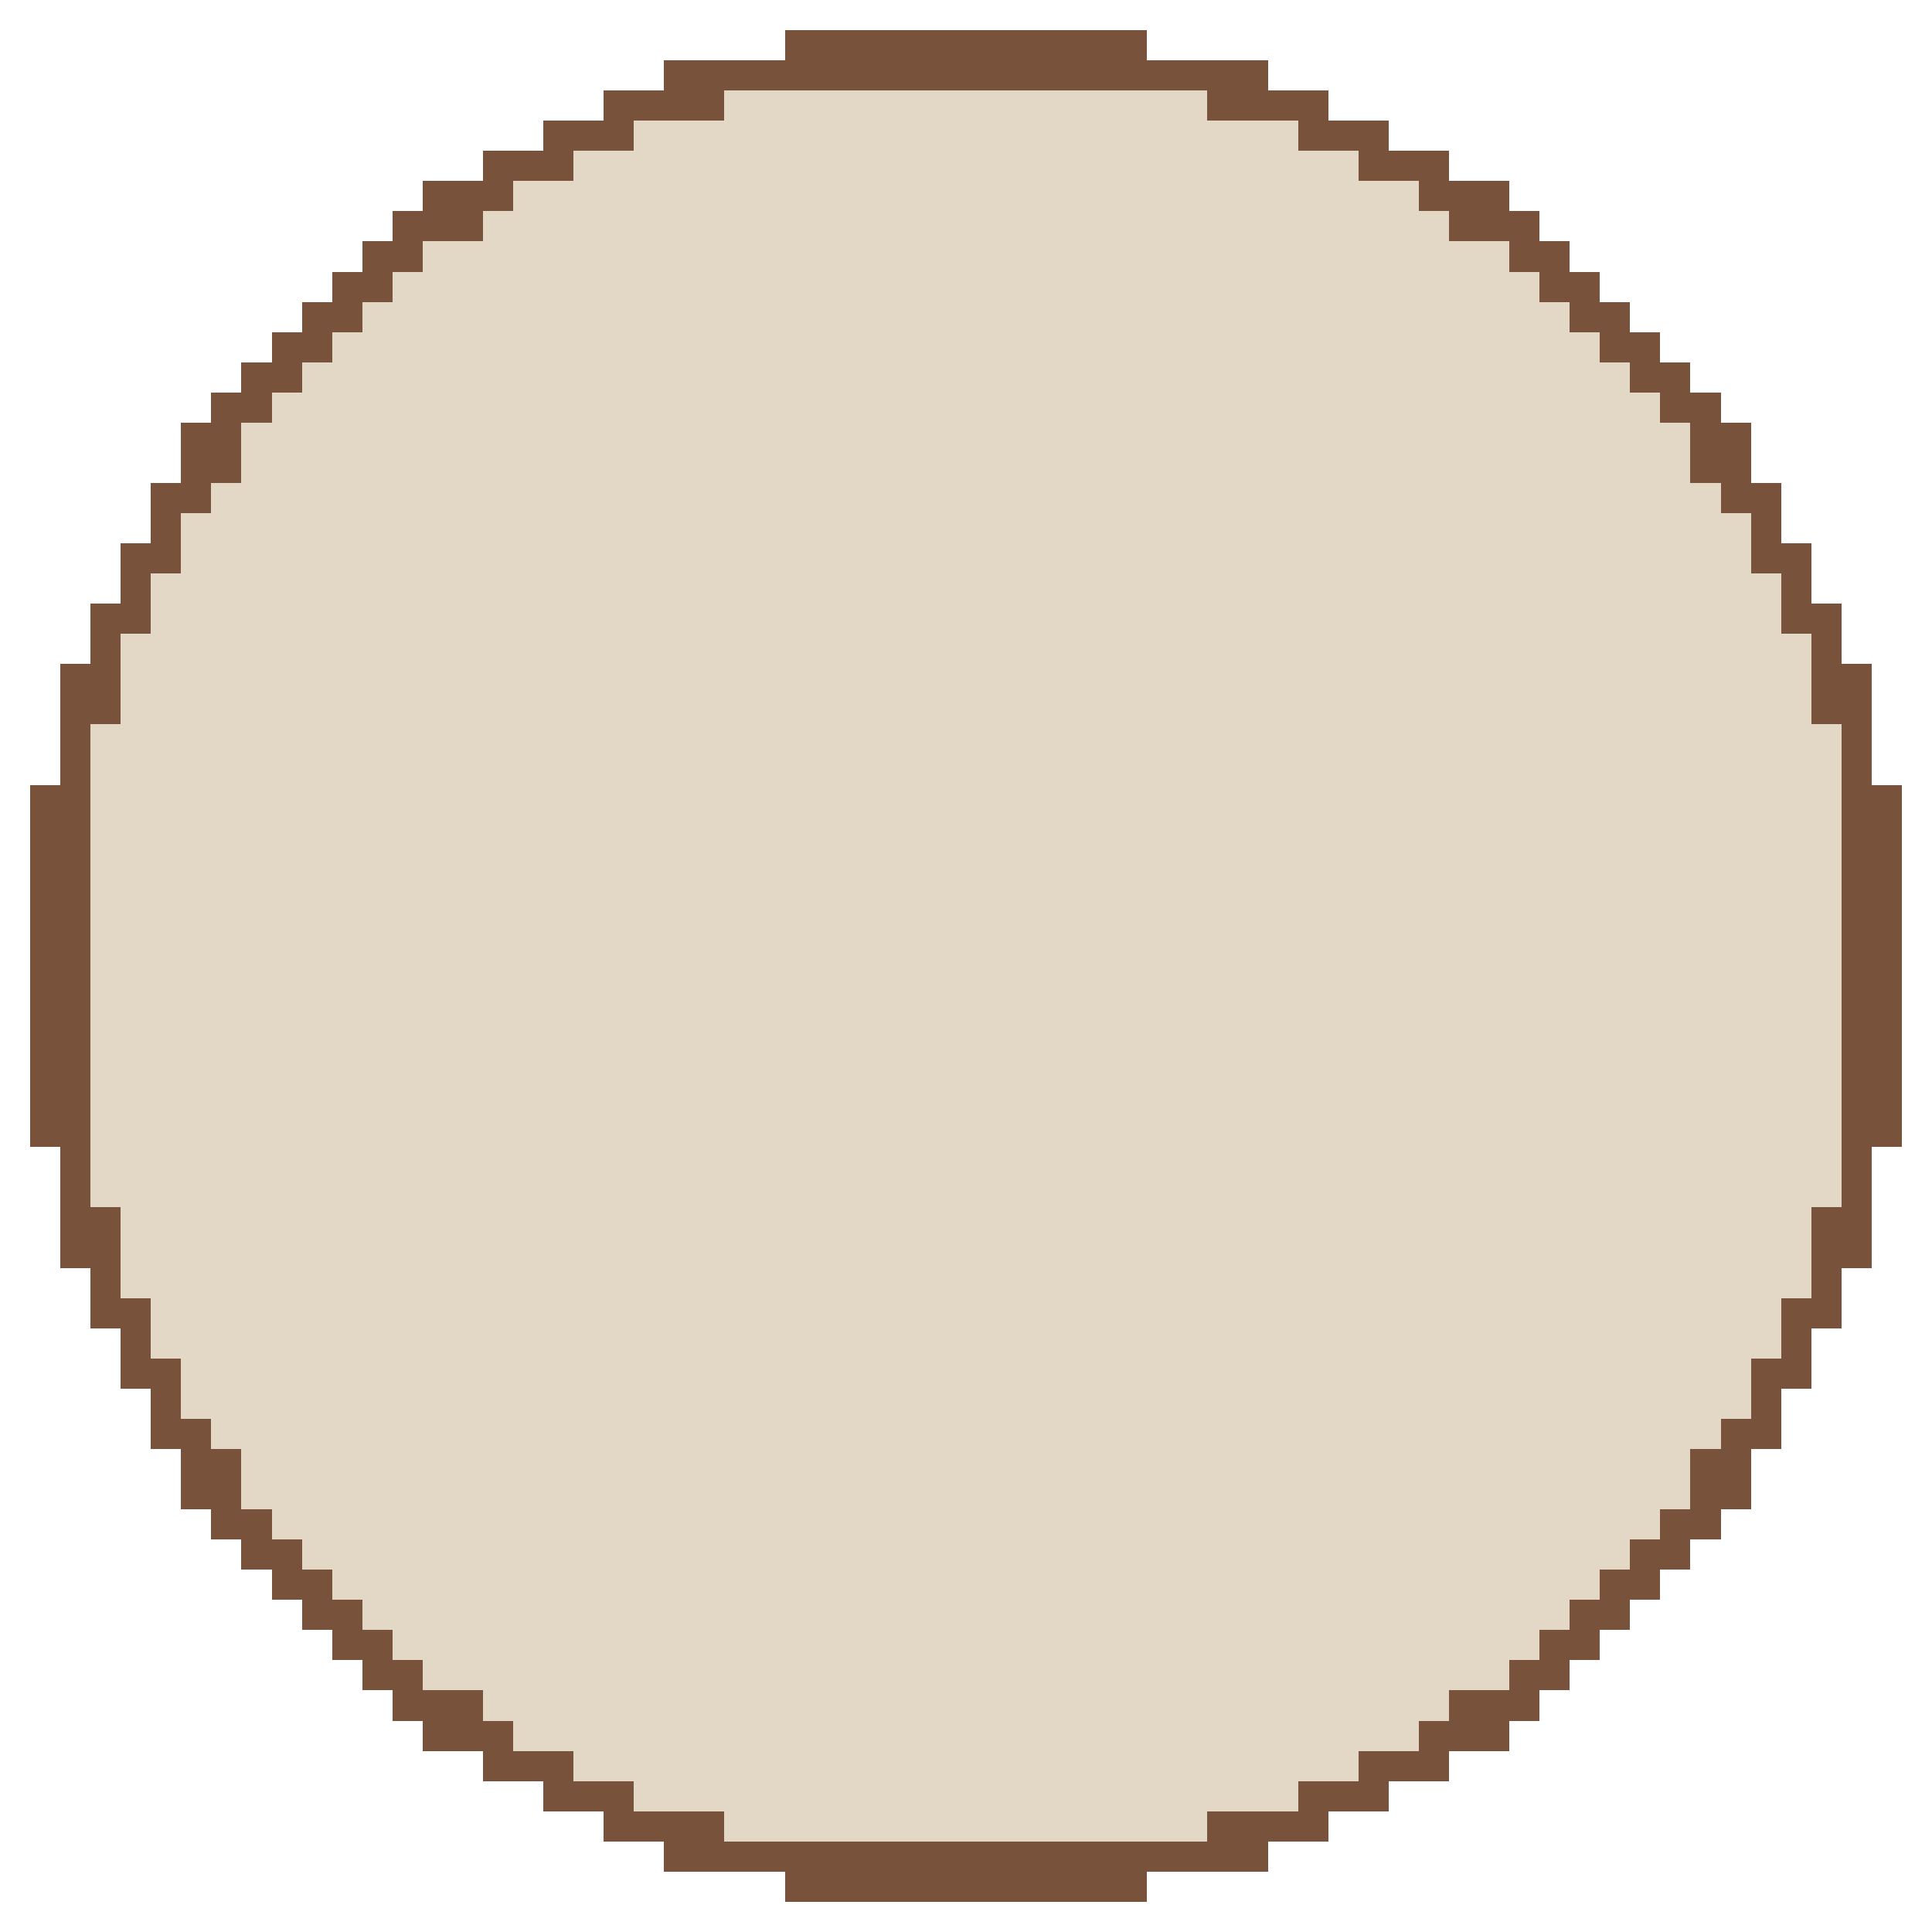
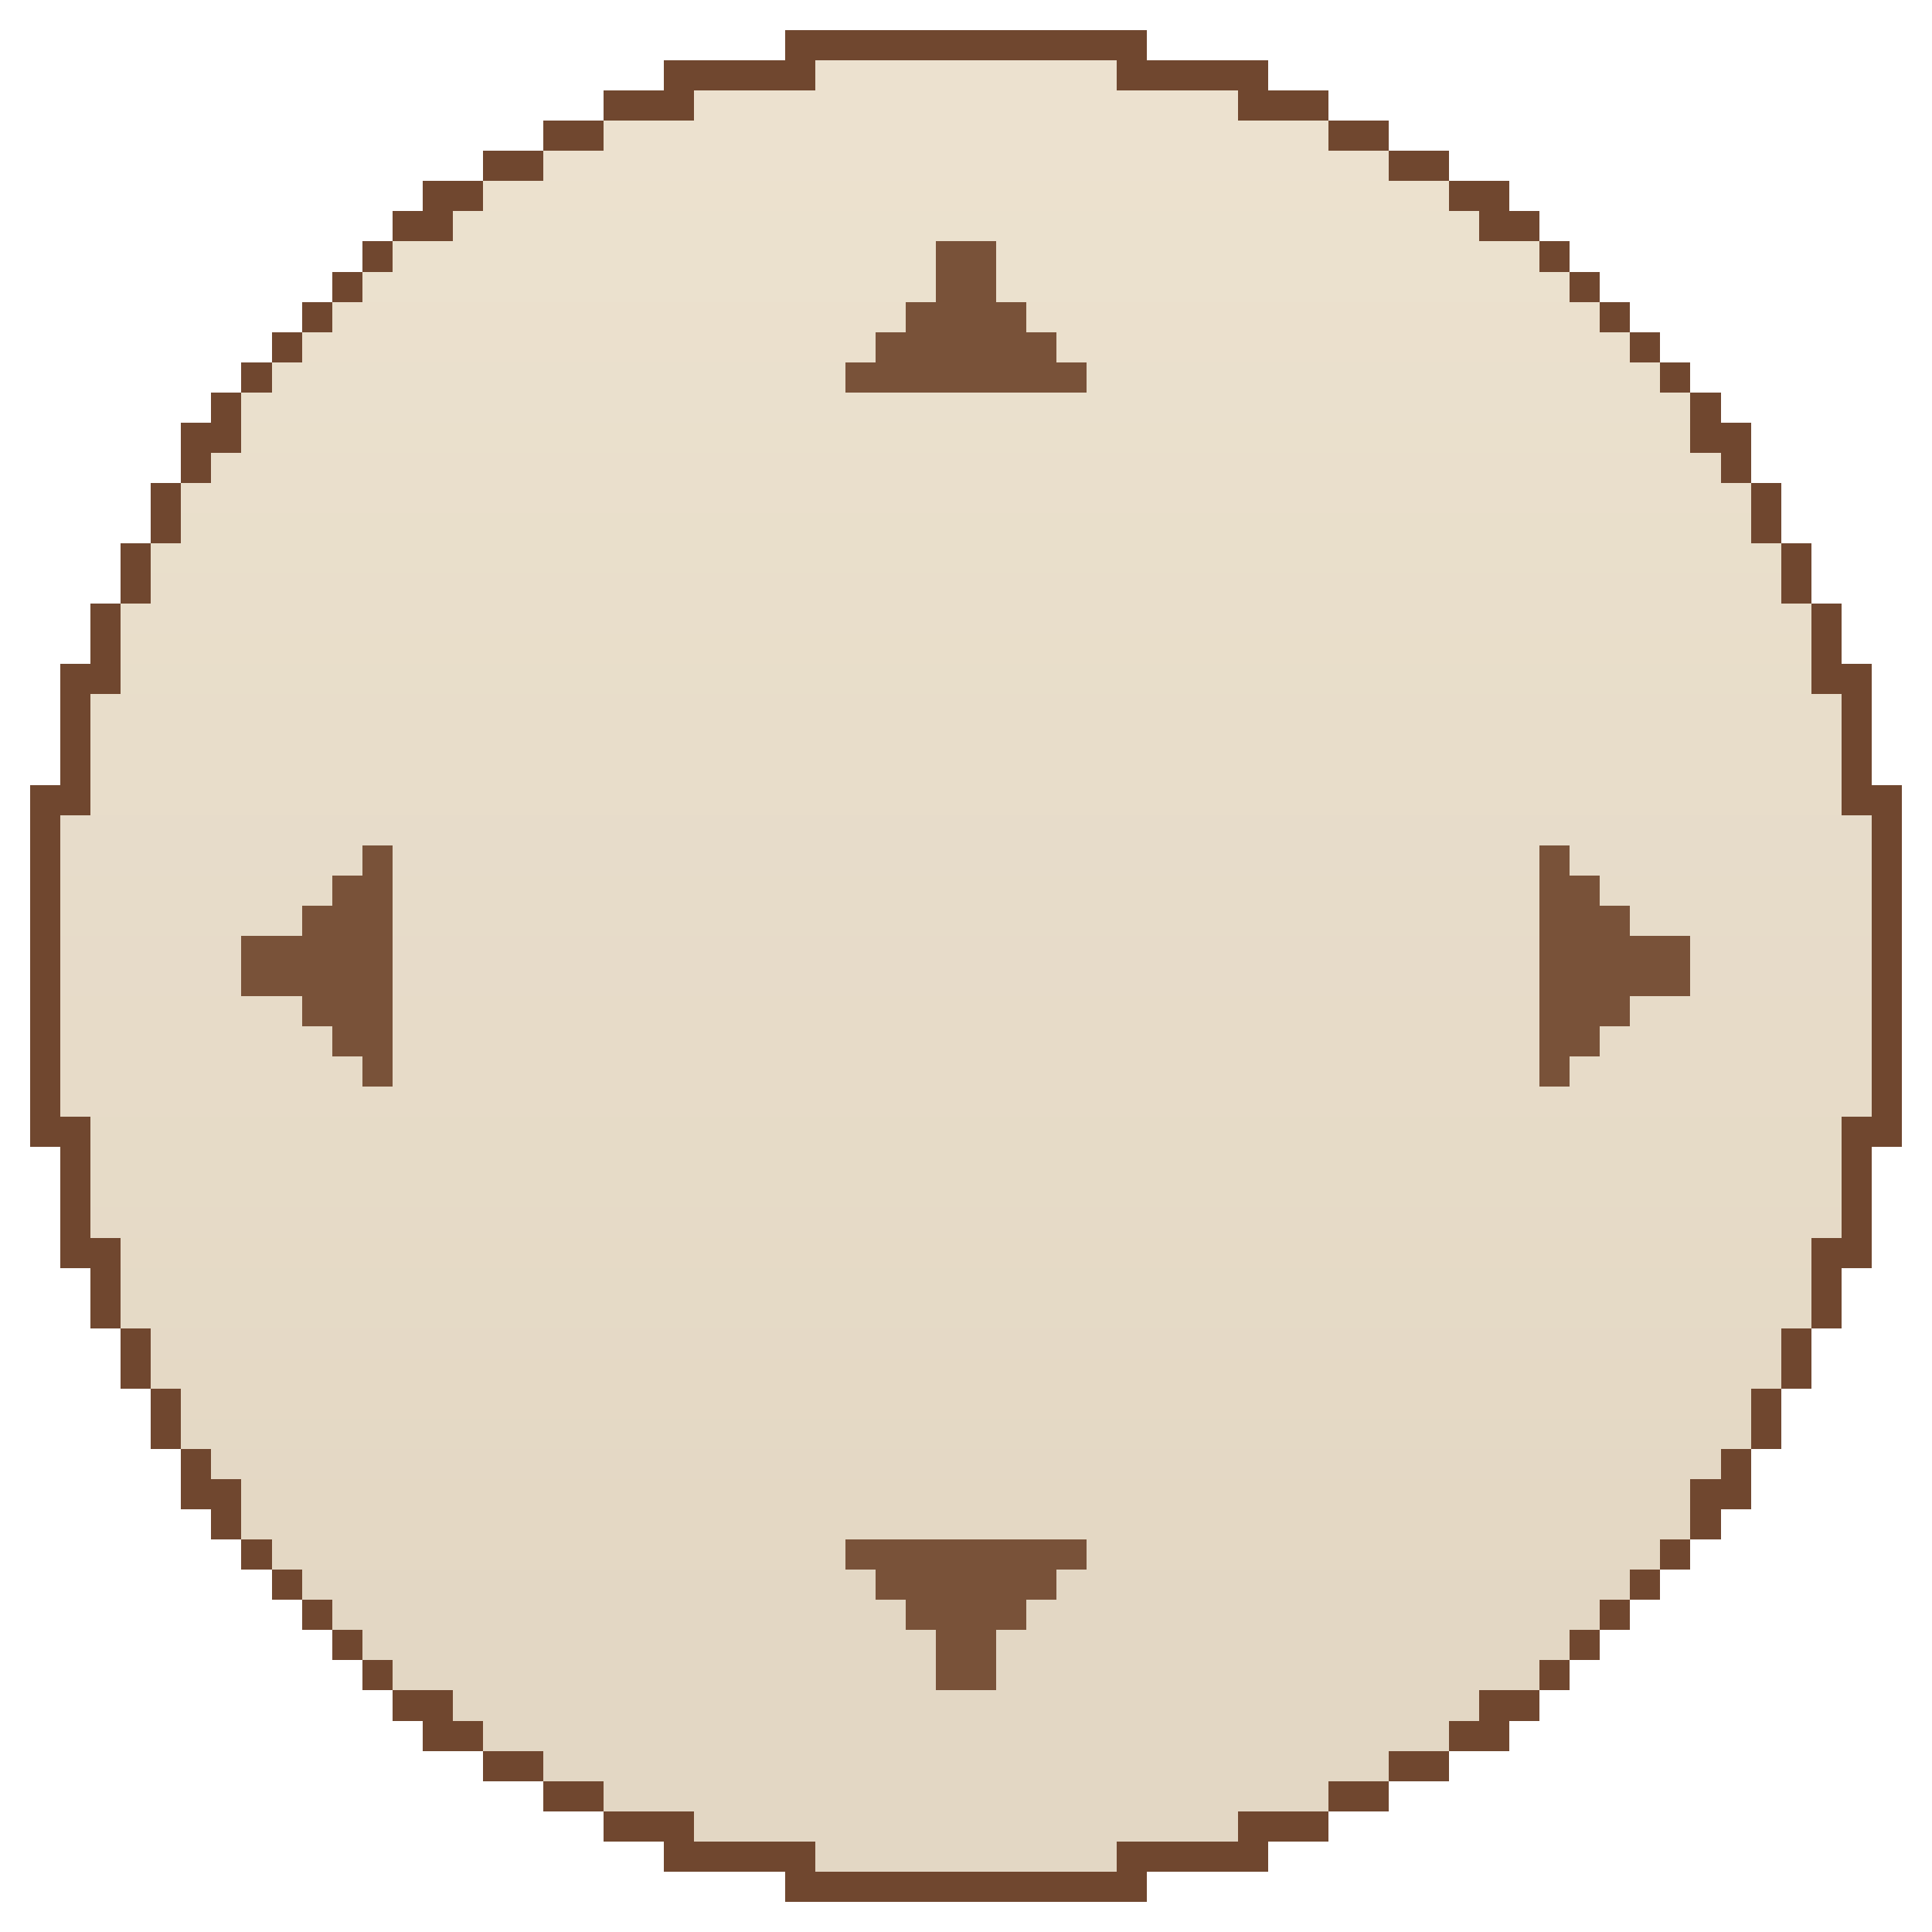
<svg xmlns="http://www.w3.org/2000/svg" viewBox="0 0 64 64" shape-rendering="crispEdges">
-   <path fill="#79523b" d="M26 1h12v1H26zM22 2h20v1H22zM20 3h4v1H20zM40 3h4v1H40zM18 4h3v1H18zM43 4h3v1H43zM16 5h3v1H16zM45 5h3v1H45zM14 6h3v1H14zM47 6h3v1H47zM13 7h3v1H13zM48 7h3v1H48zM12 8h2v1H12zM50 8h2v1H50zM11 9h2v1H11zM51 9h2v1H51zM10 10h2v1H10zM52 10h2v1H52zM9 11h2v1H9zM53 11h2v1H53zM8 12h2v1H8zM54 12h2v1H54zM7 13h2v1H7zM55 13h2v1H55zM6 14h2v1H6zM56 14h2v1H56zM6 15h2v1H6zM56 15h2v1H56zM5 16h2v1H5zM57 16h2v1H57zM5 17h1v1H5zM58 17h1v1H58zM4 18h2v1H4zM58 18h2v1H58zM4 19h1v1H4zM59 19h1v1H59zM3 20h2v1H3zM59 20h2v1H59zM3 21h1v1H3zM60 21h1v1H60zM2 22h2v1H2zM60 22h2v1H60zM2 23h2v1H2zM60 23h2v1H60zM2 24h1v1H2zM61 24h1v1H61zM2 25h1v1H2zM61 25h1v1H61zM1 26h2v1H1zM61 26h2v1H61zM1 27h2v1H1zM61 27h2v1H61zM1 28h2v1H1zM61 28h2v1H61zM1 29h2v1H1zM61 29h2v1H61zM1 30h2v1H1zM61 30h2v1H61zM1 31h2v1H1zM61 31h2v1H61zM1 32h2v1H1zM61 32h2v1H61zM1 33h2v1H1zM61 33h2v1H61zM1 34h2v1H1zM61 34h2v1H61zM1 35h2v1H1zM61 35h2v1H61zM1 36h2v1H1zM61 36h2v1H61zM1 37h2v1H1zM61 37h2v1H61zM2 38h1v1H2zM61 38h1v1H61zM2 39h1v1H2zM61 39h1v1H61zM2 40h2v1H2zM60 40h2v1H60zM2 41h2v1H2zM60 41h2v1H60zM3 42h1v1H3zM60 42h1v1H60zM3 43h2v1H3zM59 43h2v1H59zM4 44h1v1H4zM59 44h1v1H59zM4 45h2v1H4zM58 45h2v1H58zM5 46h1v1H5zM58 46h1v1H58zM5 47h2v1H5zM57 47h2v1H57zM6 48h2v1H6zM56 48h2v1H56zM6 49h2v1H6zM56 49h2v1H56zM7 50h2v1H7zM55 50h2v1H55zM8 51h2v1H8zM54 51h2v1H54zM9 52h2v1H9zM53 52h2v1H53zM10 53h2v1H10zM52 53h2v1H52zM11 54h2v1H11zM51 54h2v1H51zM12 55h2v1H12zM50 55h2v1H50zM13 56h3v1H13zM48 56h3v1H48zM14 57h3v1H14zM47 57h3v1H47zM16 58h3v1H16zM45 58h3v1H45zM18 59h3v1H18zM43 59h3v1H43zM20 60h4v1H20zM40 60h4v1H40zM22 61h20v1H22zM26 62h12v1H26z" />
-   <path fill="#d8c9b0b8" d="M24 3h16v1H24zM21 4h22v1H21zM19 5h26v1H19zM17 6h30v1H17zM16 7h32v1H16zM14 8h36v1H14zM13 9h38v1H13zM12 10h40v1H12zM11 11h42v1H11zM10 12h44v1H10zM9 13h46v1H9zM8 14h48v1H8zM8 15h48v1H8zM7 16h50v1H7zM6 17h52v1H6zM6 18h52v1H6zM5 19h54v1H5zM5 20h54v1H5zM4 21h56v1H4zM4 22h56v1H4zM4 23h56v1H4zM3 24h58v1H3zM3 25h58v1H3zM3 26h58v1H3zM3 27h58v1H3zM3 28h58v1H3zM3 29h58v1H3zM3 30h58v1H3zM3 31h58v1H3zM3 32h58v1H3zM3 33h58v1H3zM3 34h58v1H3zM3 35h58v1H3zM3 36h58v1H3zM3 37h58v1H3zM3 38h58v1H3zM3 39h58v1H3zM4 40h56v1H4zM4 41h56v1H4zM4 42h56v1H4zM5 43h54v1H5zM5 44h54v1H5zM6 45h52v1H6zM6 46h52v1H6zM7 47h50v1H7zM8 48h48v1H8zM8 49h48v1H8zM9 50h46v1H9zM10 51h44v1H10zM11 52h42v1H11zM12 53h40v1H12zM13 54h38v1H13zM14 55h36v1H14zM16 56h32v1H16zM17 57h30v1H17zM19 58h26v1H19zM21 59h22v1H21zM24 60h16v1H24z" />
+   <path fill="#70472f" d="M26 1h12v1H26zM22 2h5v1H22zM37 2h5v1H37zM20 3h3v1H20zM41 3h3v1H41zM18 4h2v1H18zM44 4h2v1H44zM16 5h2v1H16zM46 5h2v1H46zM14 6h2v1H14zM48 6h2v1H48zM13 7h2v1H13zM49 7h2v1H49zM12 8h1v1H12zM51 8h1v1H51zM11 9h1v1H11zM52 9h1v1H52zM10 10h1v1H10zM53 10h1v1H53zM9 11h1v1H9zM54 11h1v1H54zM8 12h1v1H8zM55 12h1v1H55zM7 13h1v1H7zM56 13h1v1H56zM6 14h2v1H6zM56 14h2v1H56zM6 15h1v1H6zM57 15h1v1H57zM5 16h1v1H5zM58 16h1v1H58zM5 17h1v1H5zM58 17h1v1H58zM4 18h1v1H4zM59 18h1v1H59zM4 19h1v1H4zM59 19h1v1H59zM3 20h1v1H3zM60 20h1v1H60zM3 21h1v1H3zM60 21h1v1H60zM2 22h2v1H2zM60 22h2v1H60zM2 23h1v1H2zM61 23h1v1H61zM2 24h1v1H2zM61 24h1v1H61zM2 25h1v1H2zM61 25h1v1H61zM1 26h2v1H1zM61 26h2v1H61zM1 27h1v1H1zM62 27h1v1H62zM1 28h1v1H1zM62 28h1v1H62zM1 29h1v1H1zM62 29h1v1H62zM1 30h1v1H1zM62 30h1v1H62zM1 31h1v1H1zM62 31h1v1H62zM1 32h1v1H1zM62 32h1v1H62zM1 33h1v1H1zM62 33h1v1H62zM1 34h1v1H1zM62 34h1v1H62zM1 35h1v1H1zM62 35h1v1H62zM1 36h1v1H1zM62 36h1v1H62zM1 37h2v1H1zM61 37h2v1H61zM2 38h1v1H2zM61 38h1v1H61zM2 39h1v1H2zM61 39h1v1H61zM2 40h1v1H2zM61 40h1v1H61zM2 41h2v1H2zM60 41h2v1H60zM3 42h1v1H3zM60 42h1v1H60zM3 43h1v1H3zM60 43h1v1H60zM4 44h1v1H4zM59 44h1v1H59zM4 45h1v1H4zM59 45h1v1H59zM5 46h1v1H5zM58 46h1v1H58zM5 47h1v1H5zM58 47h1v1H58zM6 48h1v1H6zM57 48h1v1H57zM6 49h2v1H6zM56 49h2v1H56zM7 50h1v1H7zM56 50h1v1H56zM8 51h1v1H8zM55 51h1v1H55zM9 52h1v1H9zM54 52h1v1H54zM10 53h1v1H10zM53 53h1v1H53zM11 54h1v1H11zM52 54h1v1H52zM12 55h1v1H12zM51 55h1v1H51zM13 56h2v1H13zM49 56h2v1H49zM14 57h2v1H14zM48 57h2v1H48zM16 58h2v1H16zM46 58h2v1H46zM18 59h2v1H18zM44 59h2v1H44zM20 60h3v1H20zM41 60h3v1H41zM22 61h5v1H22zM37 61h5v1H37zM26 62h12v1H26z" />
+   <path fill="#e8dcc6d9" d="M27 2h10v1H27zM23 3h18v1H23zM20 4h24v1H20zM18 5h28v1H18z" />
+   <path fill="#e8dbc5d9" d="M16 6h32v1H16z" />
+   <path fill="#e7dbc5d9" d="M15 7h34v1H15zM13 8h18v1H13zM33 8h18v1H33zM12 9h19v1H12zM33 9h19v1H33z" />
+   <path fill="#795239" d="M31 8h2v1H31zM31 9h2v1H31zM30 10h4v1H30zM29 11h6v1H29zM28 12h8v1H28zM12 28h1v1H12zM51 28h1v1H51zM11 29h2v1H11zM51 29h2v1H51zM10 30h3v1H10zM51 30h3v1H51zM8 31h5v1H8zM51 31h5v1H51zM8 32h5v1H8zM51 32h5v1H51zM10 33h3v1H10zM51 33h3v1H51zM11 34h2v1H11zM51 34h2v1H51zM12 35h1v1H12zM51 35h1v1H51zM28 51h8v1H28zM29 52h6v1H29zM30 53h4v1H30zM31 54h2v1H31zM31 55h2v1H31z" />
+   <path fill="#e7dac4d9" d="M11 10h19v1H11zM34 10h19v1H34zM10 11h19v1H10zM35 11h19v1H35z" />
+   <path fill="#e6dac4d9" d="M9 12h19v1H9zM36 12h19v1H36zM8 13h48v1H8z" />
+   <path fill="#e6dac3d9" d="M8 14h48v1H8z" />
+   <path fill="#e6d9c3d9" d="M7 15h50v1H7zM6 16h52v1H6z" />
+   <path fill="#e5d9c2d9" d="M6 17h52v1H6zM5 18h54v1H5z" />
+   <path fill="#e5d8c2d9" d="M5 19h54v1H5zM4 20h56v1H4z" />
+   <path fill="#e5d8c1d9" d="M4 21h56v1H4z" />
+   <path fill="#e4d8c1d9" d="M4 22h56v1H4z" />
+   <path fill="#e4d7c1d9" d="M3 23h58v1H3zM3 24h58v1H3z" />
+   <path fill="#e4d7c0d9" d="M3 25h58v1H3zM3 26h58v1H3z" />
+   <path fill="#e3d6c0d9" d="M2 27h60v1H2zM2 28h10v1H2zM13 28h38v1H13zM52 28h10v1H52z" />
+   <path fill="#e3d6bfd9" d="M2 29h9v1H2zM13 29h38v1H13zM53 29h9v1H53zM2 30h8v1H2zM13 30h38v1H13zM54 30h8v1H54z" />
+   <path fill="#e3d5bfd9" d="M2 31h6v1H2zM13 31h38v1H13zM56 31h6v1H56z" />
+   <path fill="#e2d5bfd9" d="M2 32h6v1H2zM13 32h38v1H13zM56 32h6v1H56z" />
+   <path fill="#e2d5bed9" d="M2 33h8v1H2zM13 33h38v1H13zM54 33h8v1H54zM2 34h9v1H2zM13 34h38v1H13zM53 34h9v1H53zM2 35h10v1H2zM13 35h38v1H13zM52 35h10v1H52z" />
+   <path fill="#e2d4bed9" d="M2 36h60v1H2z" />
+   <path fill="#e1d4bdd9" d="M3 37h58v1H3zM3 38h58v1H3zM3 39h58v1H3z" />
+   <path fill="#e1d3bdd9" d="M3 40h58v1H3z" />
+   <path fill="#e1d3bcd9" d="M4 41h56v1H4z" />
+   <path fill="#e0d3bcd9" d="M4 42h56v1H4zM4 43h56v1H4z" />
+   <path fill="#e0d2bcd9" d="M5 44h54v1H5z" />
+   <path fill="#e0d2bbd9" d="M5 45h54v1H5zM6 46h52v1H6z" />
+   <path fill="#dfd2bbd9" d="M6 47h52v1H6z" />
+   <path fill="#dfd1bbd9" d="M7 48h50v1H7z" />
+   <path fill="#dfd1bad9" d="M8 49h48v1H8zM8 50h48v1H8zM9 51h19v1H9zM36 51h19v1H36z" />
+   <path fill="#ded0b9d9" d="M10 52h19v1H10zM35 52h19v1H35zM11 53h19v1H11zM34 53h19v1H34zM12 54h19v1H12zM33 54h19v1H33zM13 55h18v1H13zM33 55h18v1H33zM15 56h34v1H15zM16 57h32v1H16zM18 58h28v1H18zM20 59h24v1H20zM23 60h18v1H23zM27 61h10v1H27z" />
</svg>
